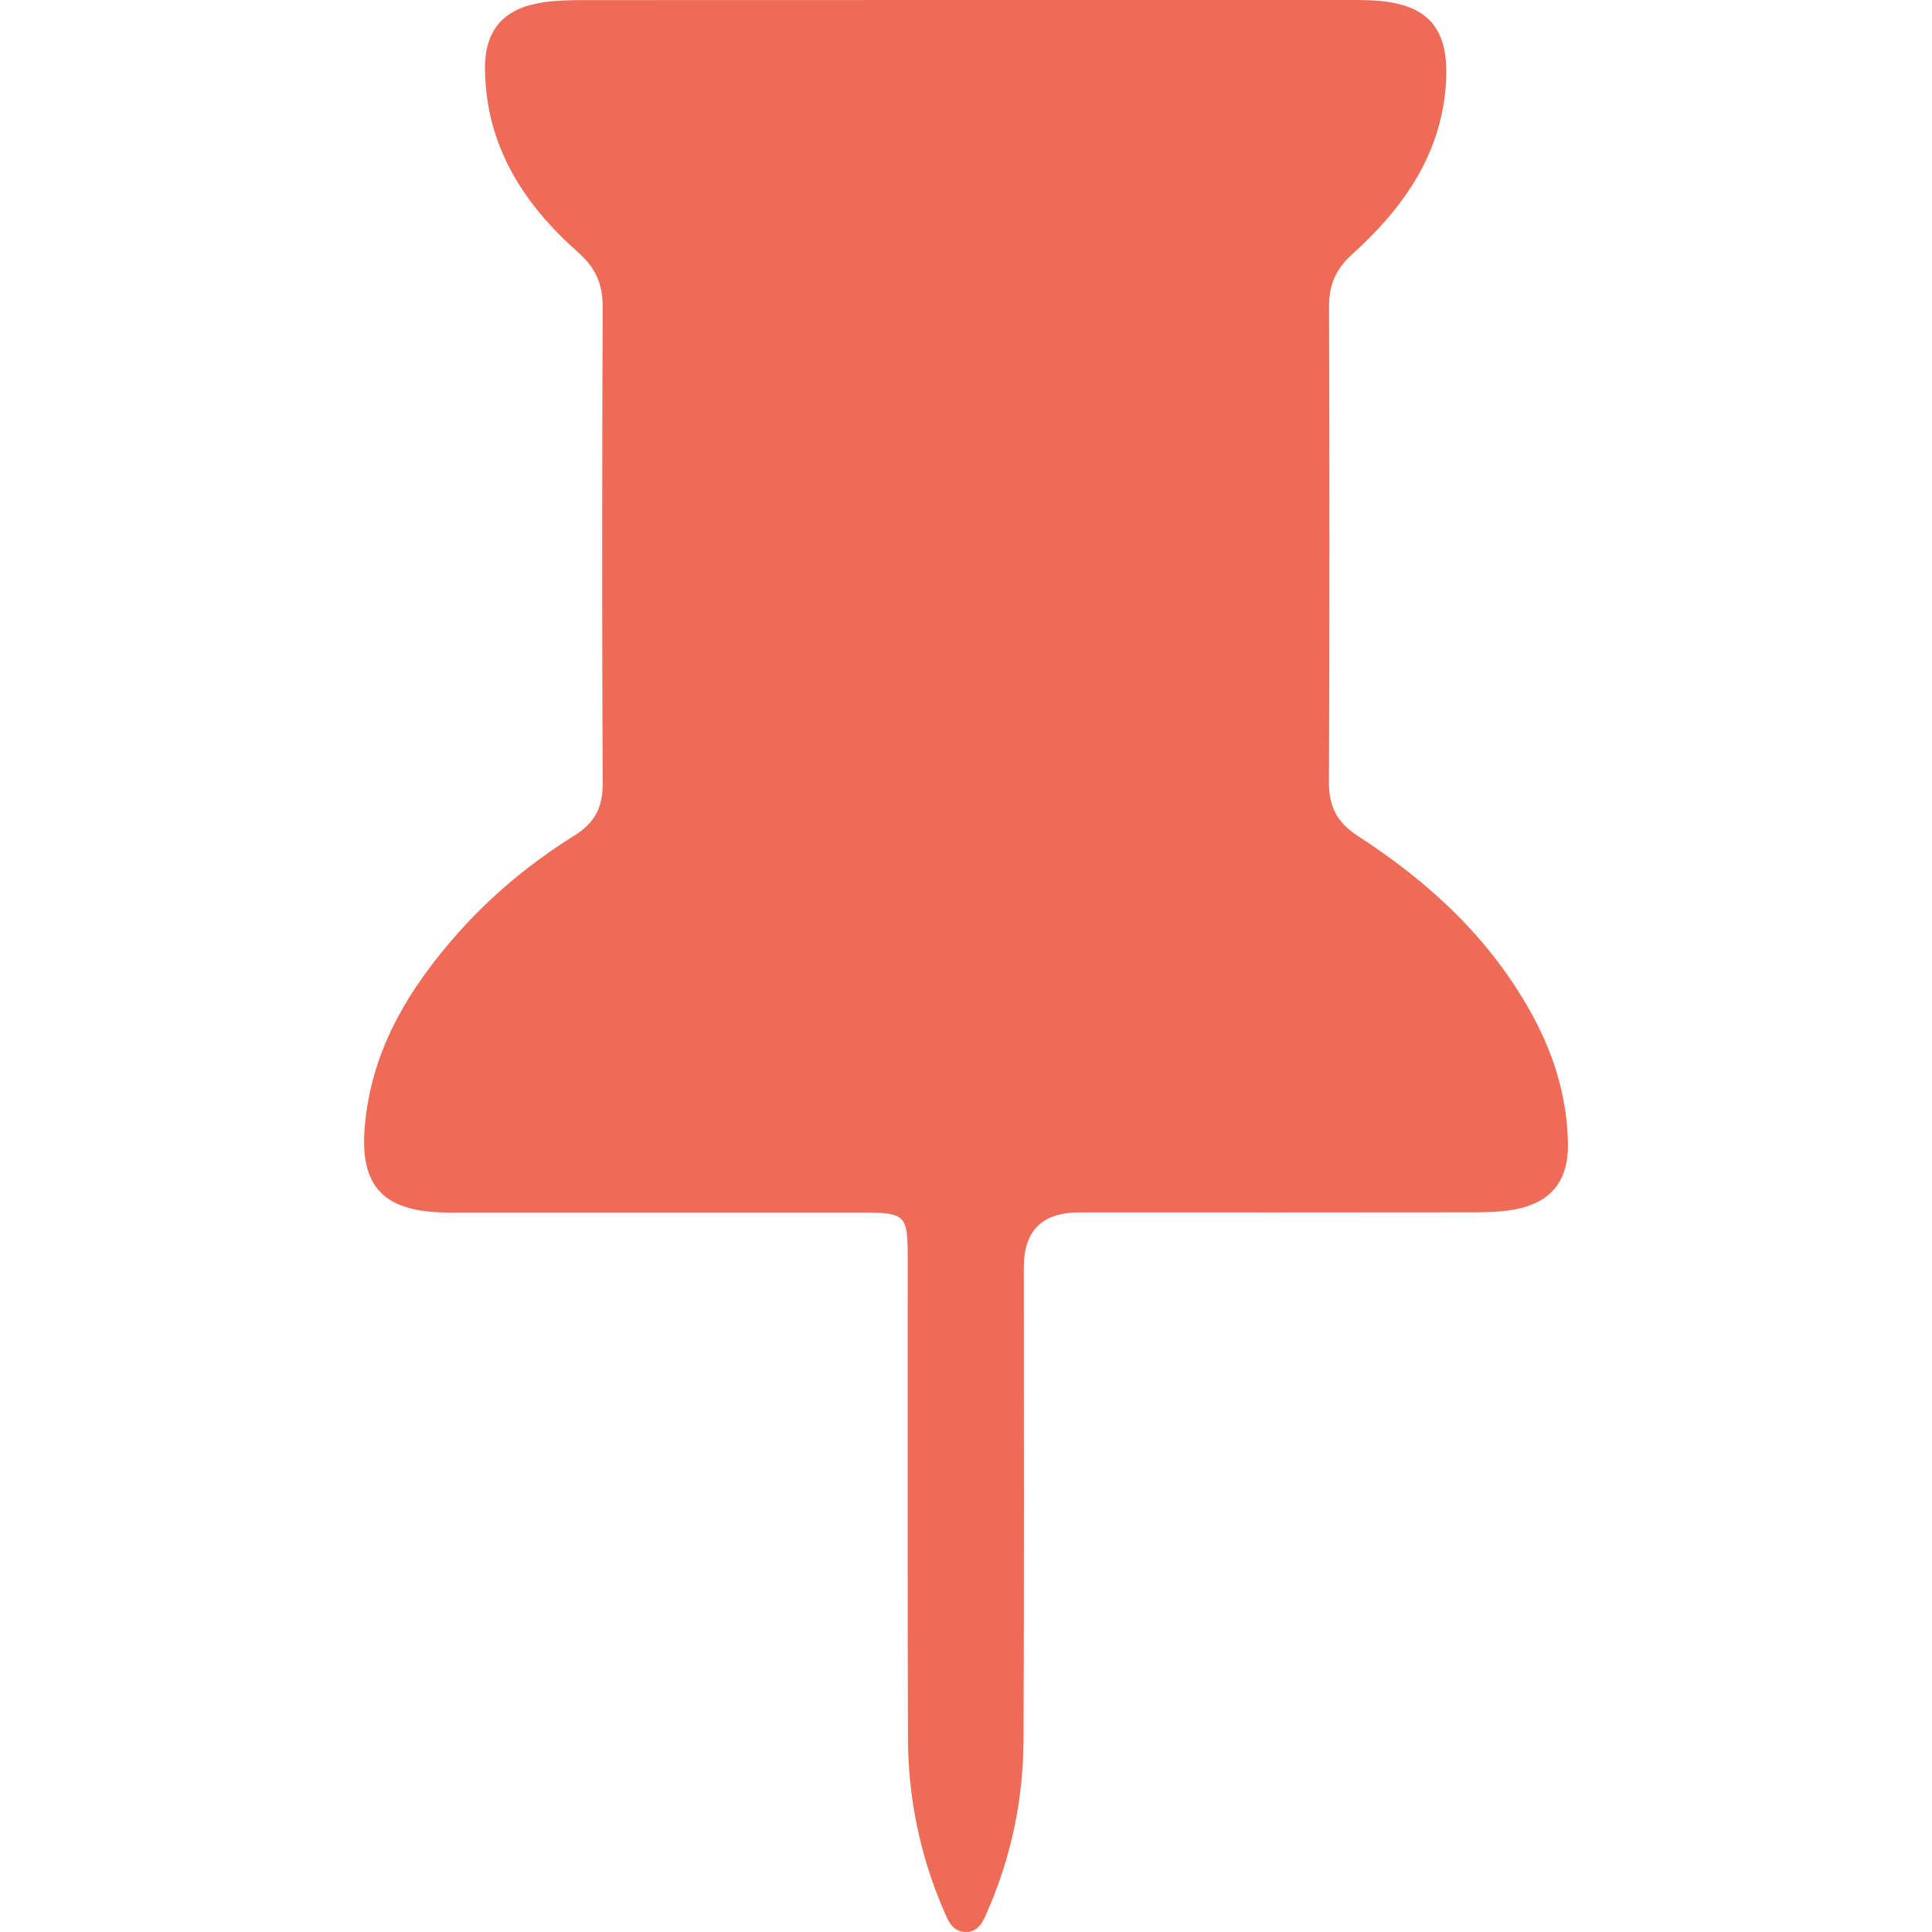
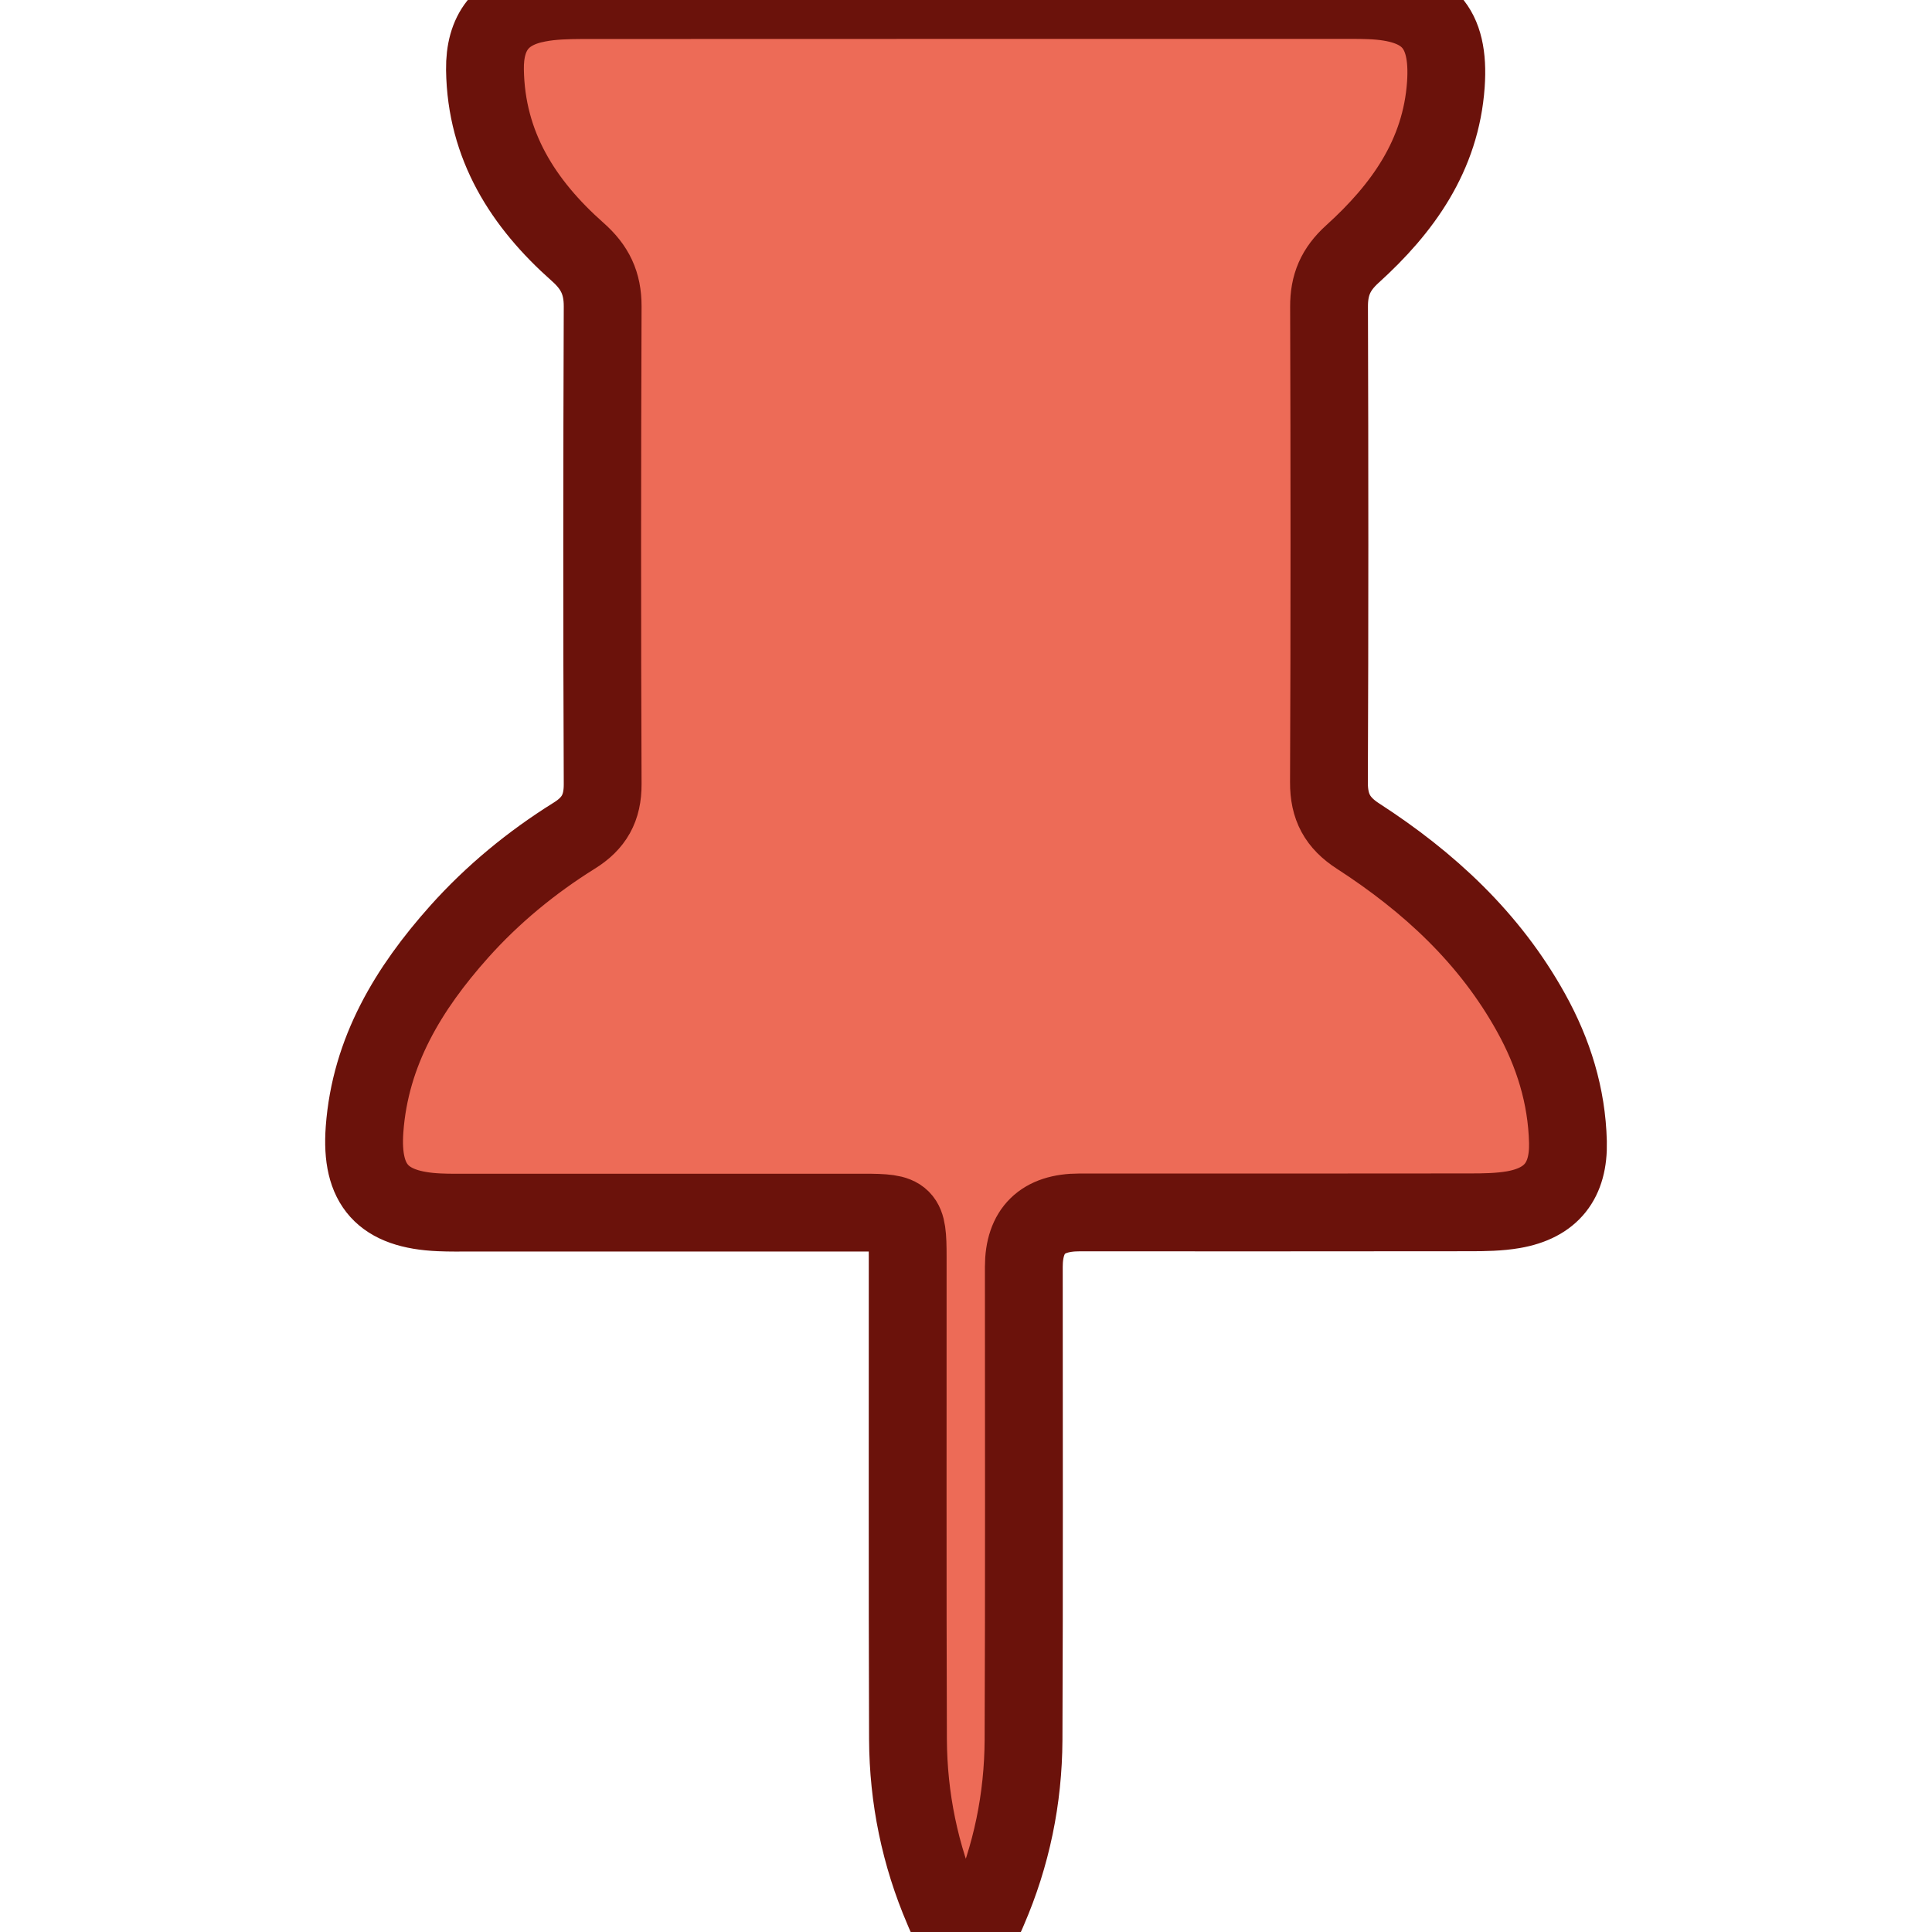
<svg xmlns="http://www.w3.org/2000/svg" id="Layer_1" data-name="Layer 1" viewBox="0 0 123.77 198.63" width="25" height="25">
  <defs>
    <style>
      .cls-1 {
        fill: #ED6B57;
-         stroke-width: 0px;
+         stroke: #6B120B;
+         stroke-width: 8px;
      }
    </style>
  </defs>
  <path class="cls-1" d="M62.01,0c12.8,0,25.6,0,38.4,0,1,0,2-.01,2.99.03,5.95.23,8.23,2.77,7.82,8.66-.51,7.3-4.45,12.76-9.62,17.44-1.72,1.56-2.4,3.17-2.39,5.41.05,16.3.06,32.59-.01,48.89-.01,2.53.87,4.16,2.99,5.53,7.28,4.71,13.53,10.47,17.79,18.16,2.3,4.14,3.67,8.54,3.79,13.29.1,3.96-1.69,6.28-5.62,6.96-1.46.25-2.98.27-4.47.27-13.38.02-26.76.01-40.14.01q-5.7,0-5.71,5.59c0,16.21.04,32.43-.03,48.64-.03,6.04-1.23,11.89-3.64,17.46-.45,1.04-.9,2.32-2.33,2.29-1.41-.03-1.85-1.32-2.29-2.35-2.39-5.57-3.59-11.42-3.62-17.46-.06-16.54-.02-33.09-.03-49.63,0-4.26-.26-4.52-4.52-4.52-13.46,0-26.93,0-40.39,0-1.08,0-2.16.02-3.24-.03-5.81-.25-8.11-2.78-7.69-8.53.59-8.03,4.53-14.49,9.72-20.31,3.45-3.86,7.44-7.14,11.83-9.88,2.05-1.27,2.94-2.85,2.93-5.3-.07-16.38-.06-32.76,0-49.14,0-2.35-.77-3.99-2.57-5.58-5.6-4.96-9.42-10.92-9.53-18.74-.05-3.83,1.69-6.13,5.48-6.83C19.36.05,20.88.02,22.37.01,35.58,0,48.8,0,62.01,0Z" />
</svg>
